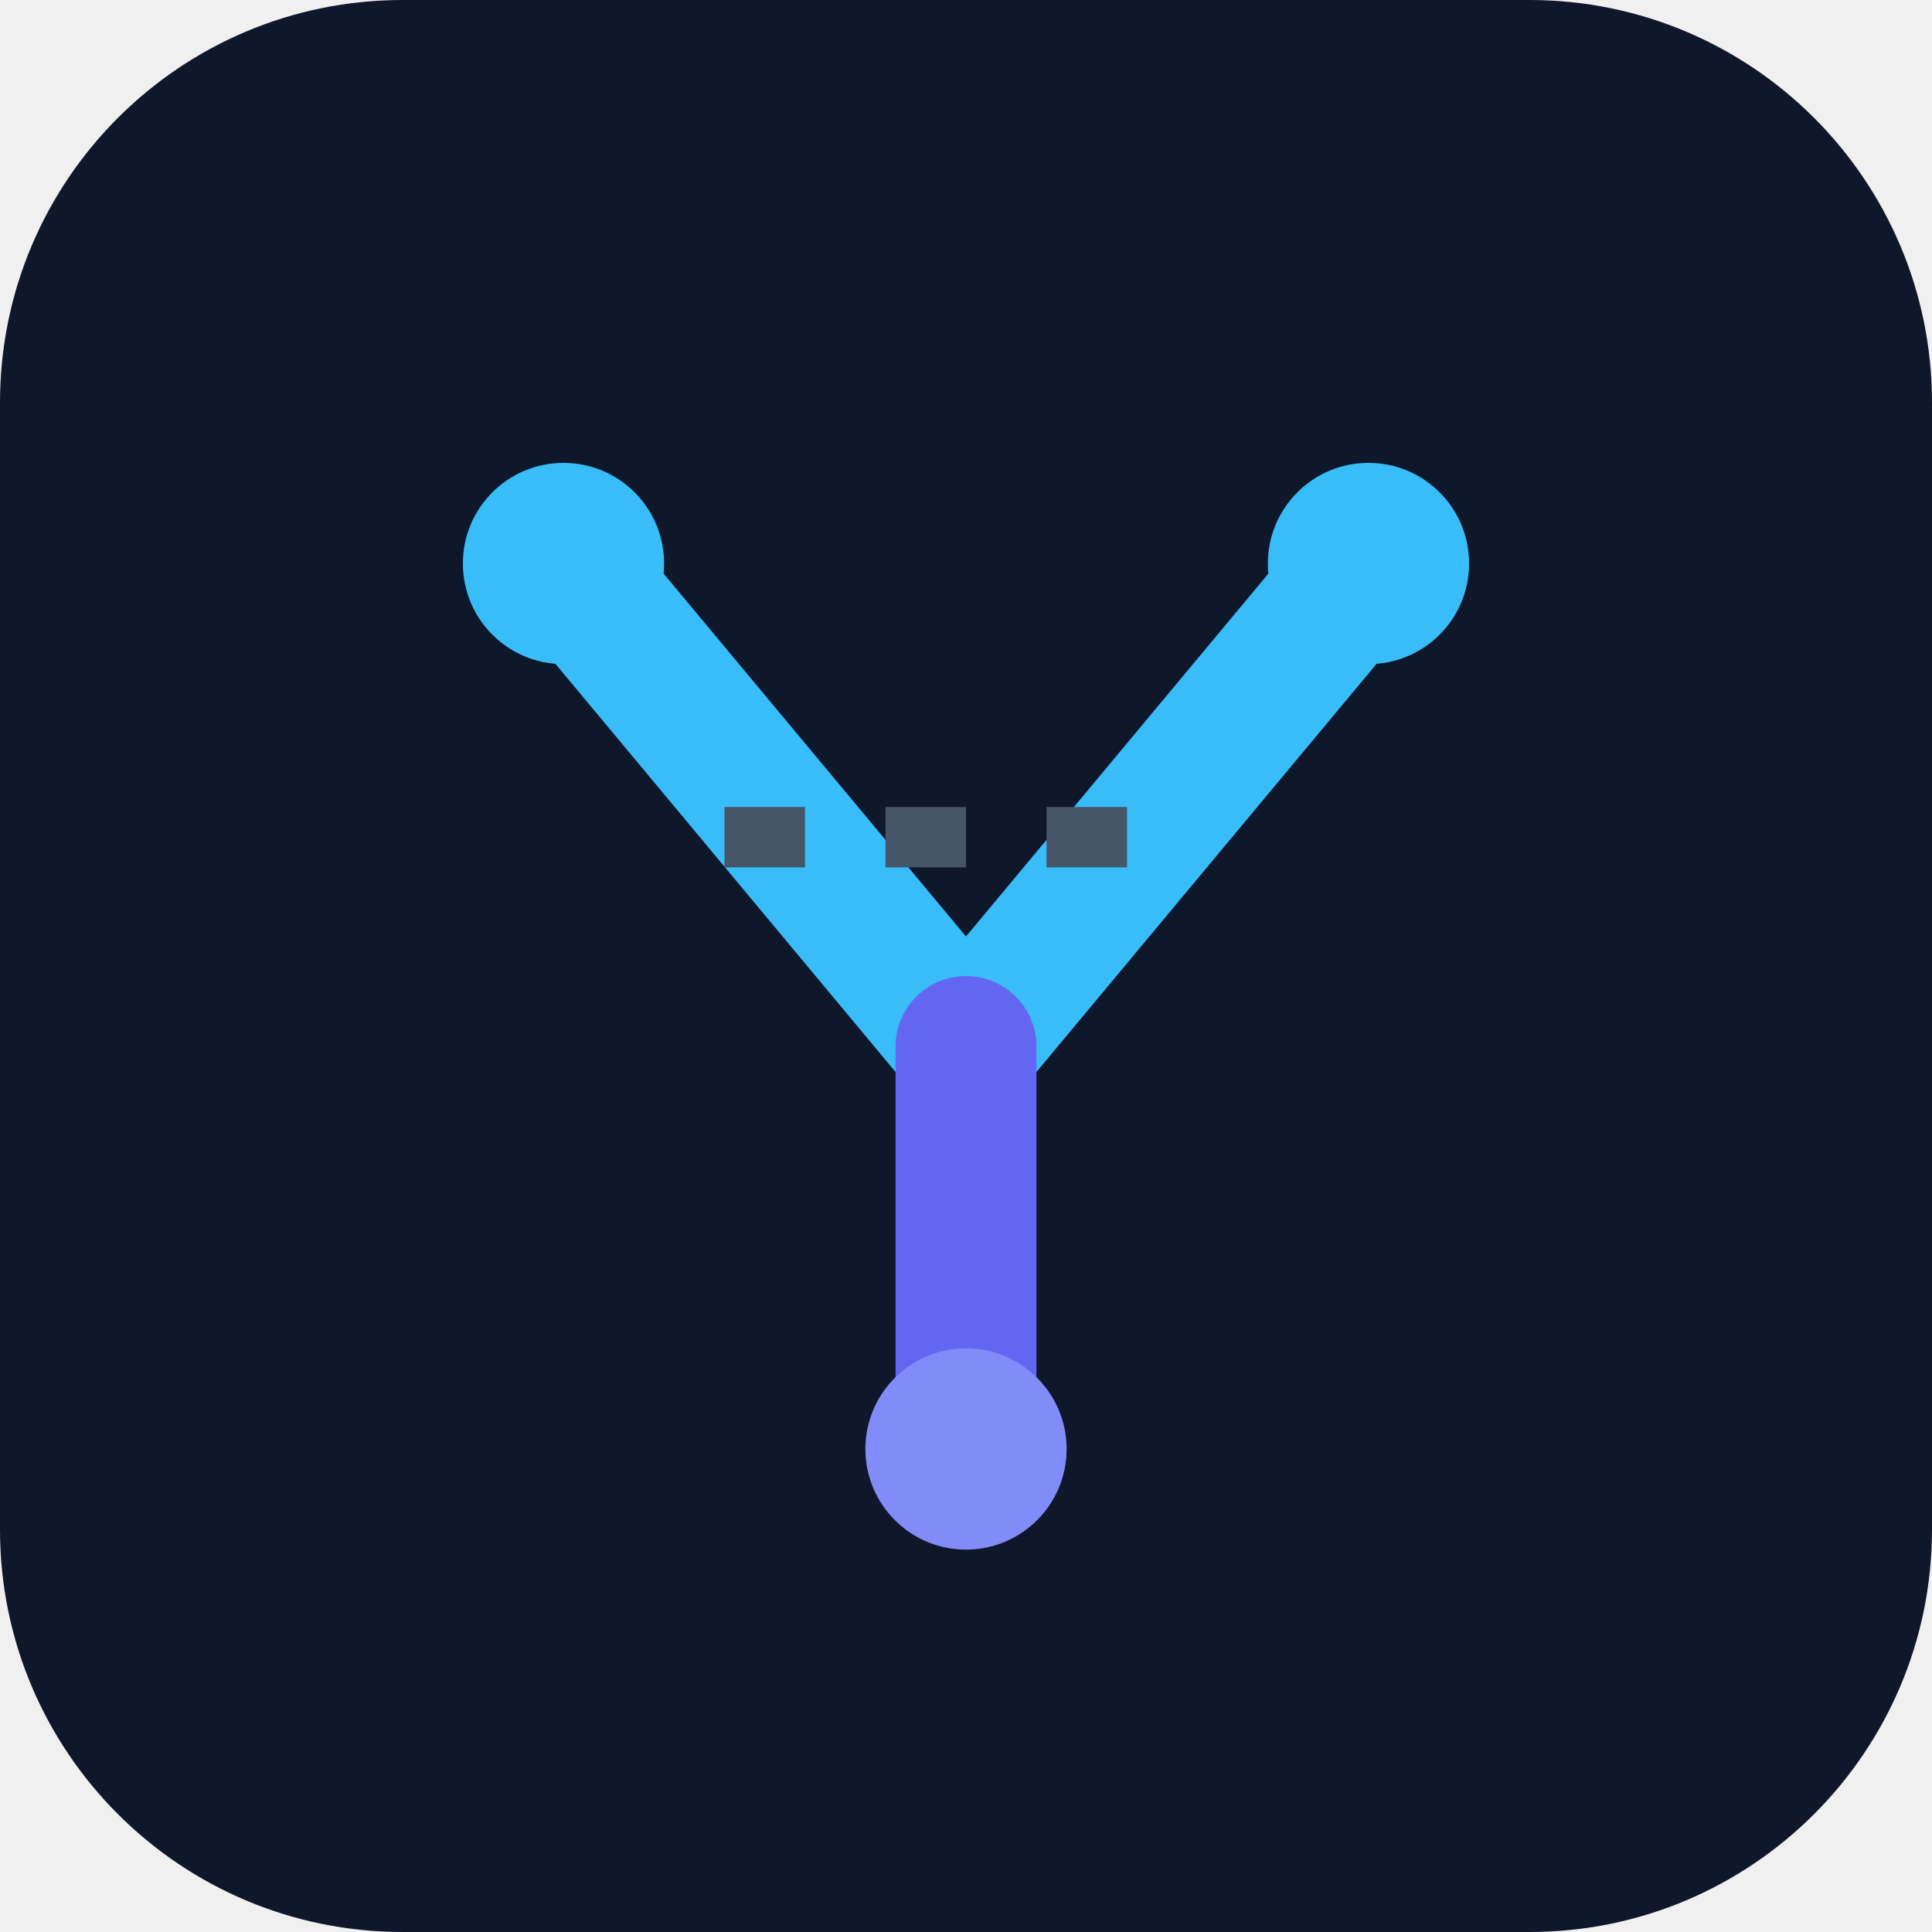
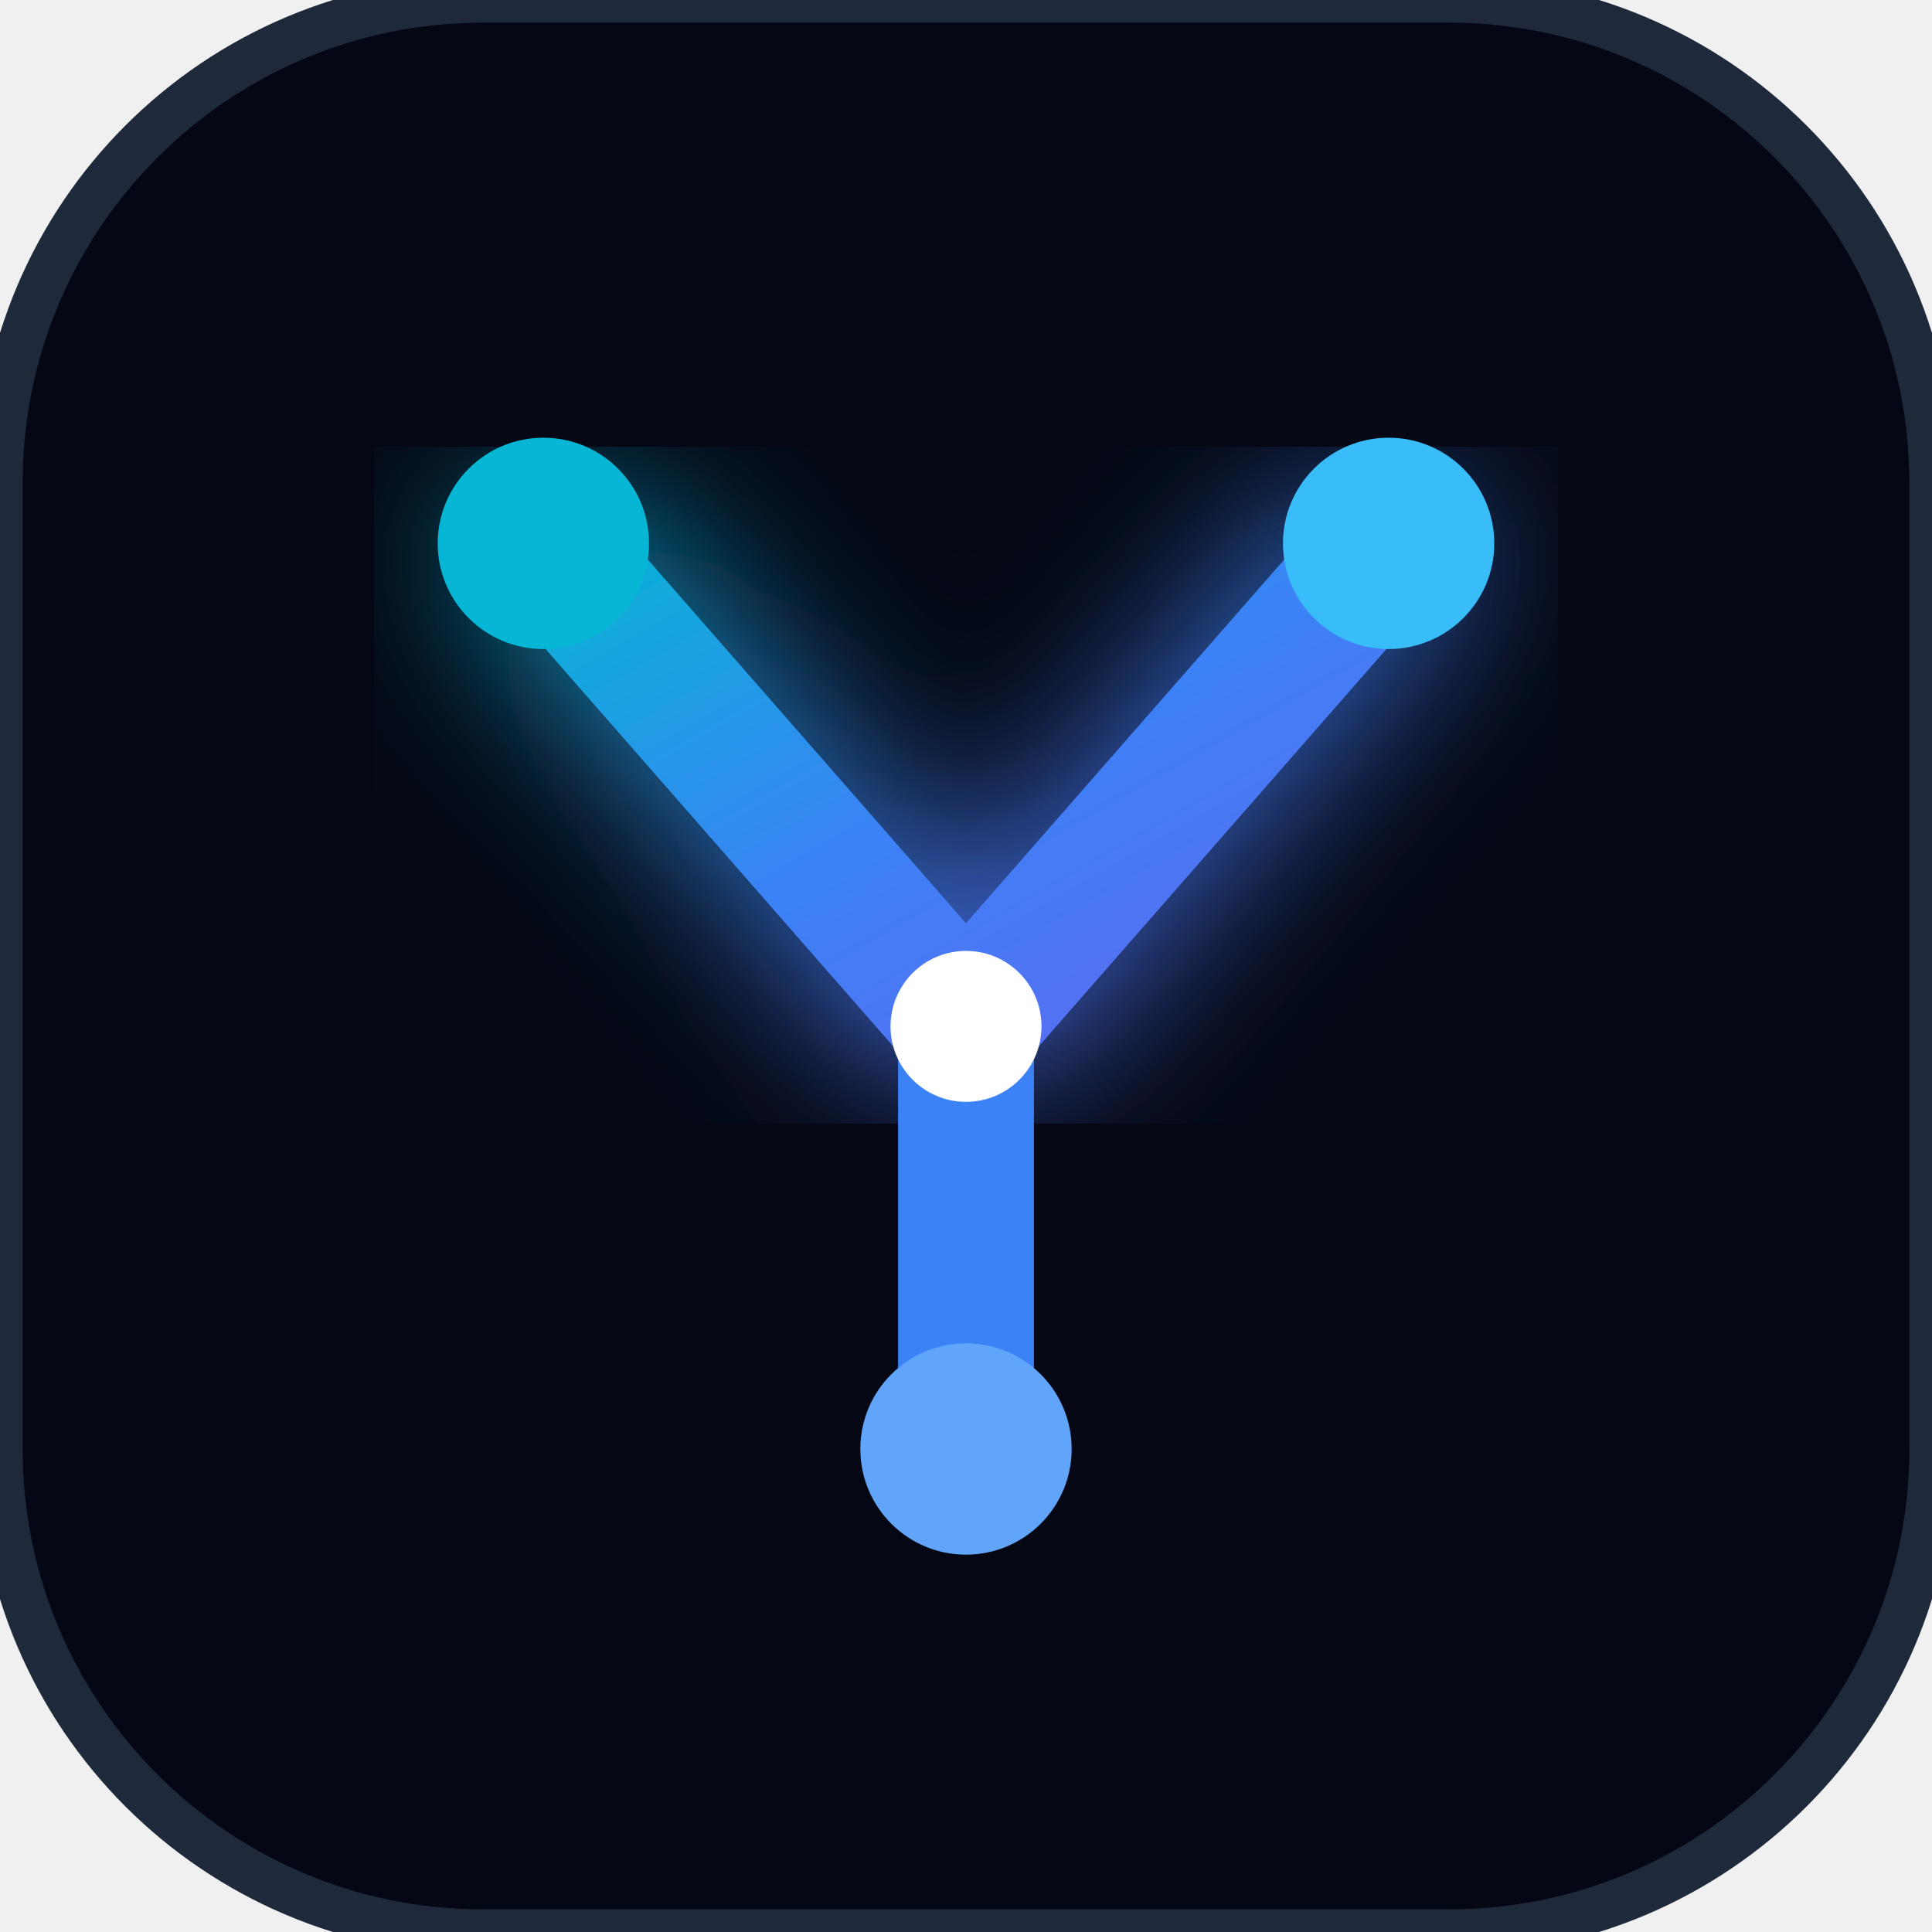
- <svg xmlns="http://www.w3.org/2000/svg" viewBox="0 0 48 48" width="48" height="48" fill="none">
-   <rect width="48" height="48" rx="10" fill="#0f172a" />
-   <path d="M14 14L24 26L34 14" stroke="#38bdf8" stroke-width="3.5" stroke-linecap="round" stroke-linejoin="round" />
-   <path d="M24 26V36" stroke="#6366f1" stroke-width="3.5" stroke-linecap="round" />
-   <circle cx="14" cy="14" r="2.5" fill="#38bdf8" />
-   <circle cx="34" cy="14" r="2.5" fill="#38bdf8" />
-   <circle cx="24" cy="36" r="2.5" fill="#818cf8" />
-   <path d="M18 20.8H30" stroke="#475569" stroke-width="1.5" stroke-dasharray="2 2" />
+ <svg xmlns="http://www.w3.org/2000/svg" viewBox="0 0 64 64" width="64" height="64" fill="none">
+   <defs>
+     <linearGradient id="fav-grad" x1="0%" y1="0%" x2="100%" y2="100%">
+       <stop offset="0%" stop-color="#06b6d4" />
+       <stop offset="50%" stop-color="#3b82f6" />
+       <stop offset="100%" stop-color="#6366f1" />
+     </linearGradient>
+     <filter id="glow" x="-20%" y="-20%" width="140%" height="140%">
+       <feGaussianBlur stdDeviation="3" result="blur" />
+       <feComposite in="SourceGraphic" in2="blur" operator="over" />
+     </filter>
+   </defs>
+   <rect width="64" height="64" rx="16" fill="#050814" stroke="#1e293b" stroke-width="1.5" />
+   <path d="M18 18L32 34L46 18" stroke="url(#fav-grad)" stroke-width="4.5" stroke-linecap="round" stroke-linejoin="round" filter="url(#glow)" />
+   <path d="M32 34V48" stroke="#3b82f6" stroke-width="4.5" stroke-linecap="round" />
+   <circle cx="18" cy="18" r="3.5" fill="#06b6d4" />
+   <circle cx="46" cy="18" r="3.5" fill="#38bdf8" />
+   <circle cx="32" cy="48" r="3.5" fill="#60a5fa" />
+   <circle cx="32" cy="34" r="2.5" fill="#ffffff" />
</svg>
